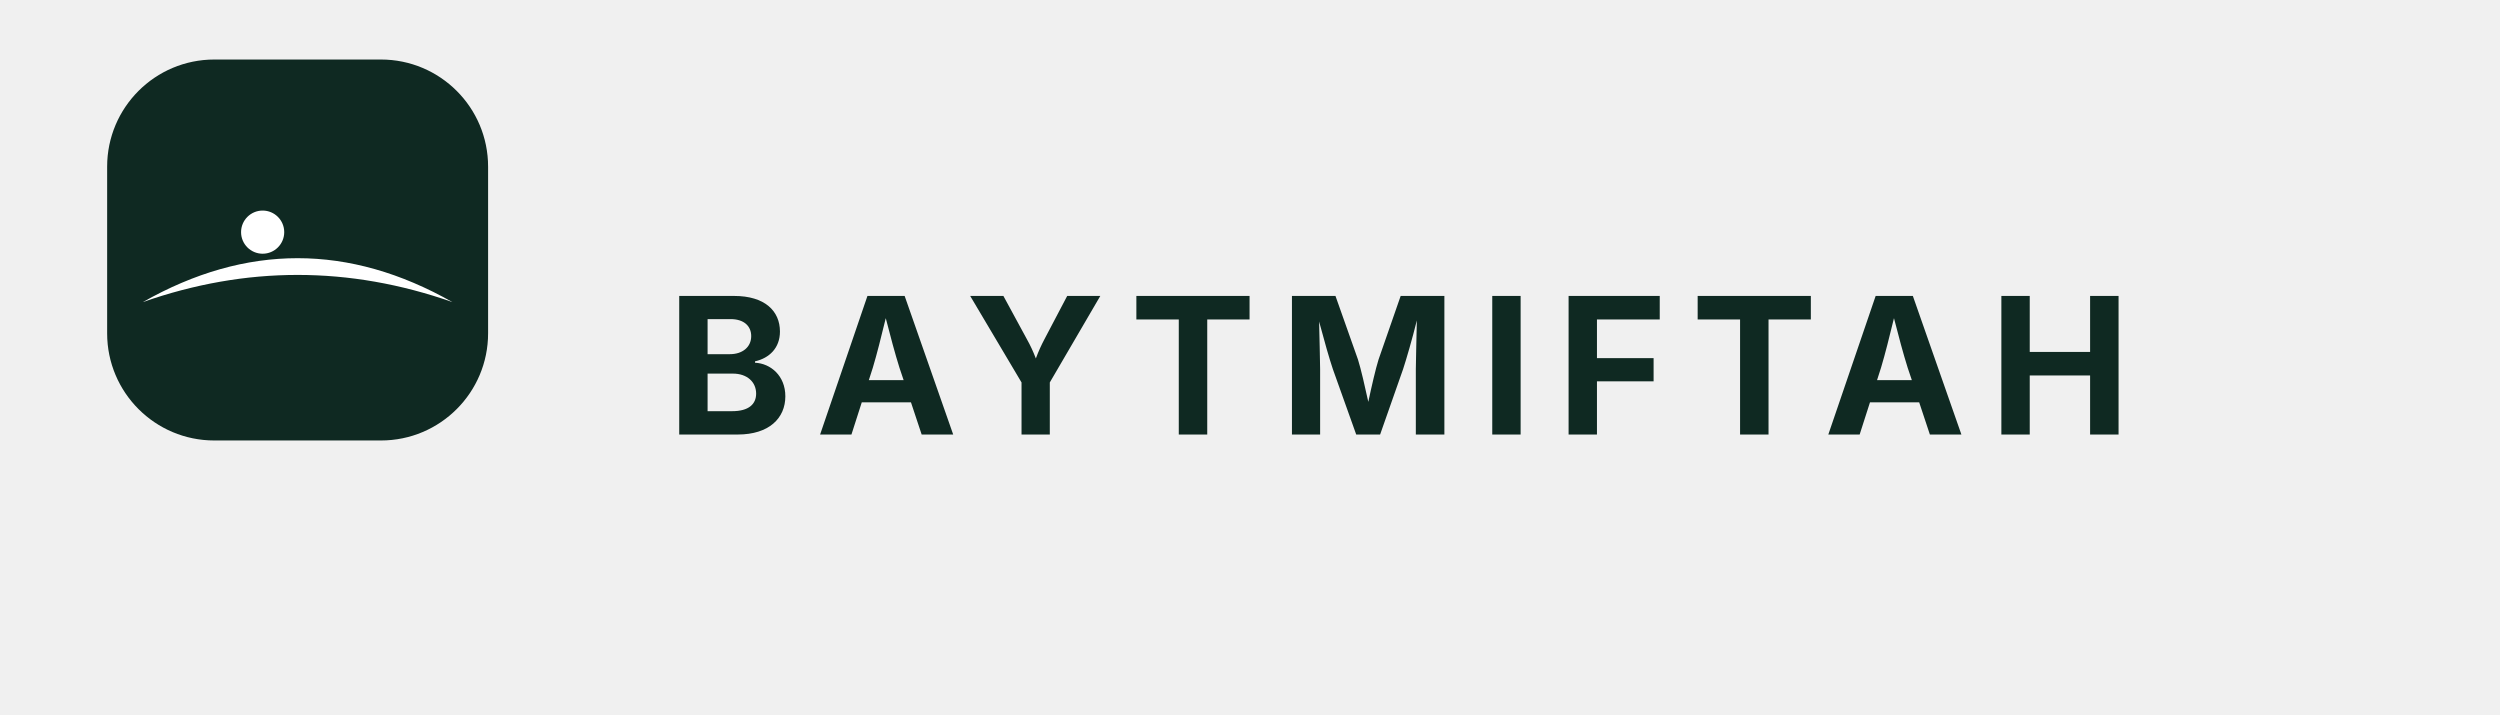
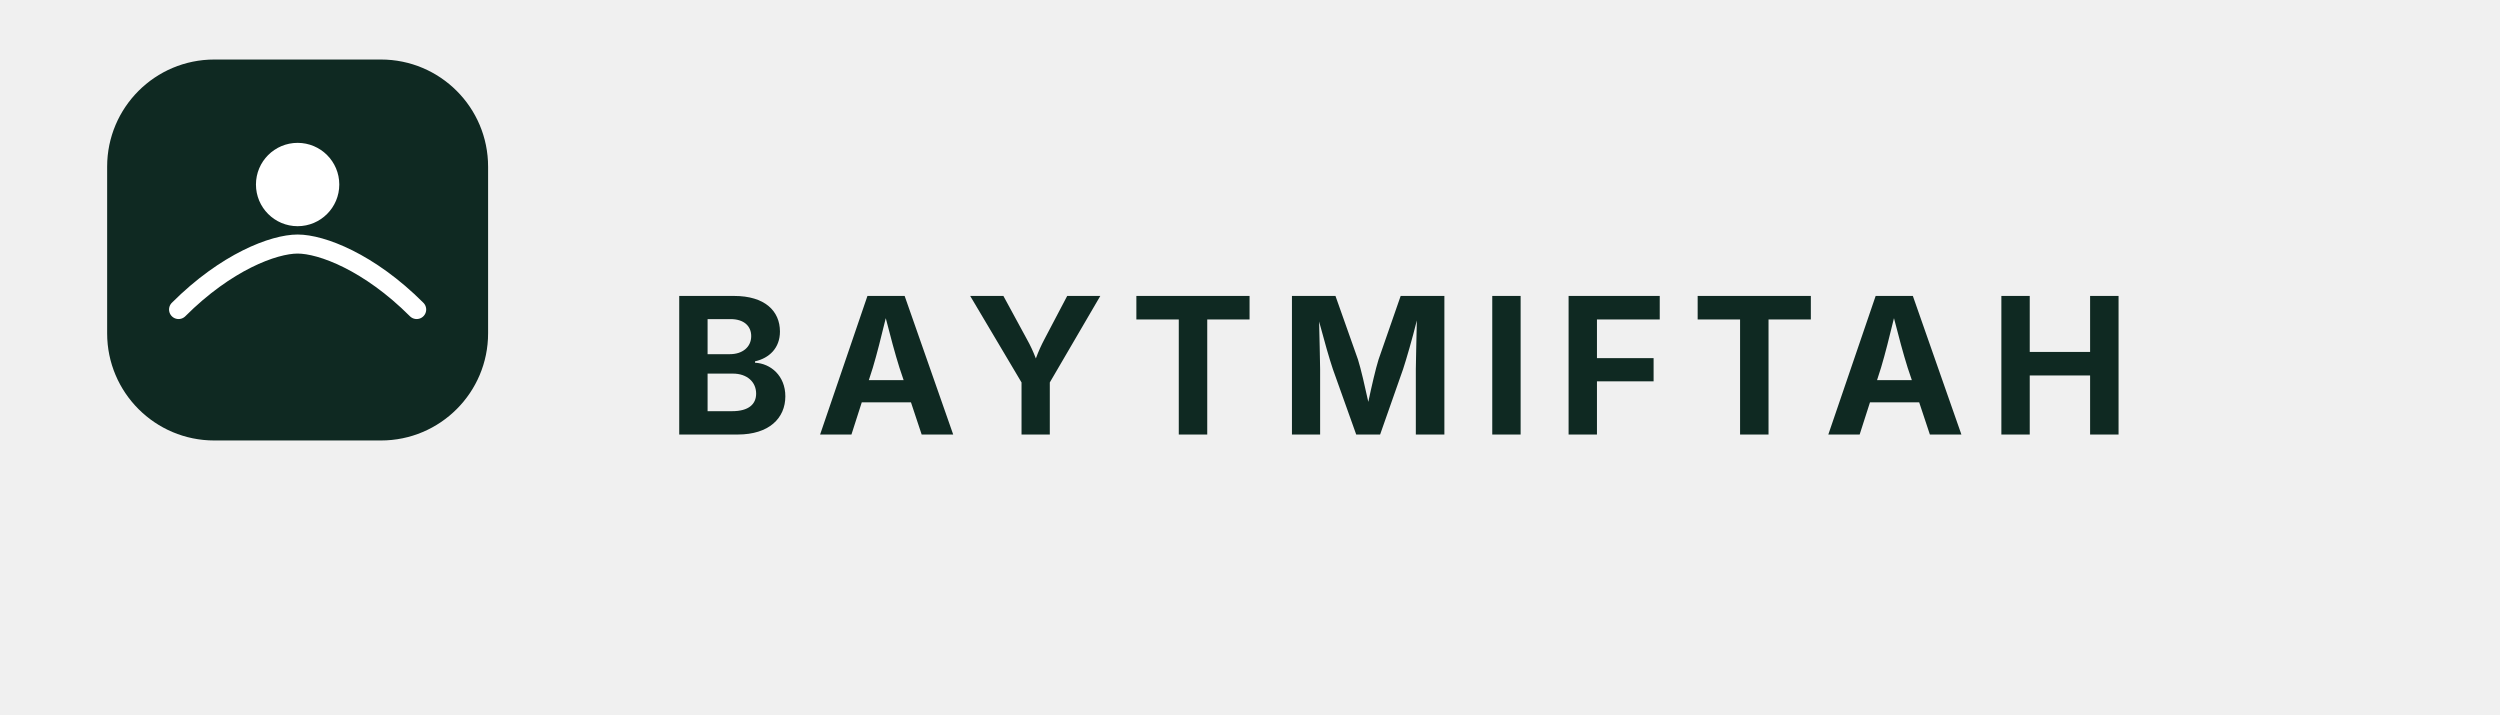
<svg xmlns="http://www.w3.org/2000/svg" viewBox="0 0 420 120" fill="none" role="img" aria-label="BaytMiftah logo">
  <g transform="translate(18 10)">
    <rect width="64" height="64" rx="18" fill="#0F2922" />
-     <circle cx="26.125" cy="29" r="3.625" fill="#FFFFFF" />
-     <path d="M6 40.75Q32 26 58 40.75Q32 31.625 6 40.75Z" fill="#FFFFFF" />
+     <circle cx="32" cy="21" r="7" fill="#FFFFFF" />
+     <path d="M12 42C20 34 28 31 32 31C36 31 44 34 52 42" stroke="#FFFFFF" stroke-width="3.2" stroke-linecap="round" />
  </g>
  <text x="112" y="73" fill="#0F2922" font-family="Inter, Arial, sans-serif" font-size="32" font-weight="700" letter-spacing="0.12em">BAYTMIFTAH</text>
</svg>
